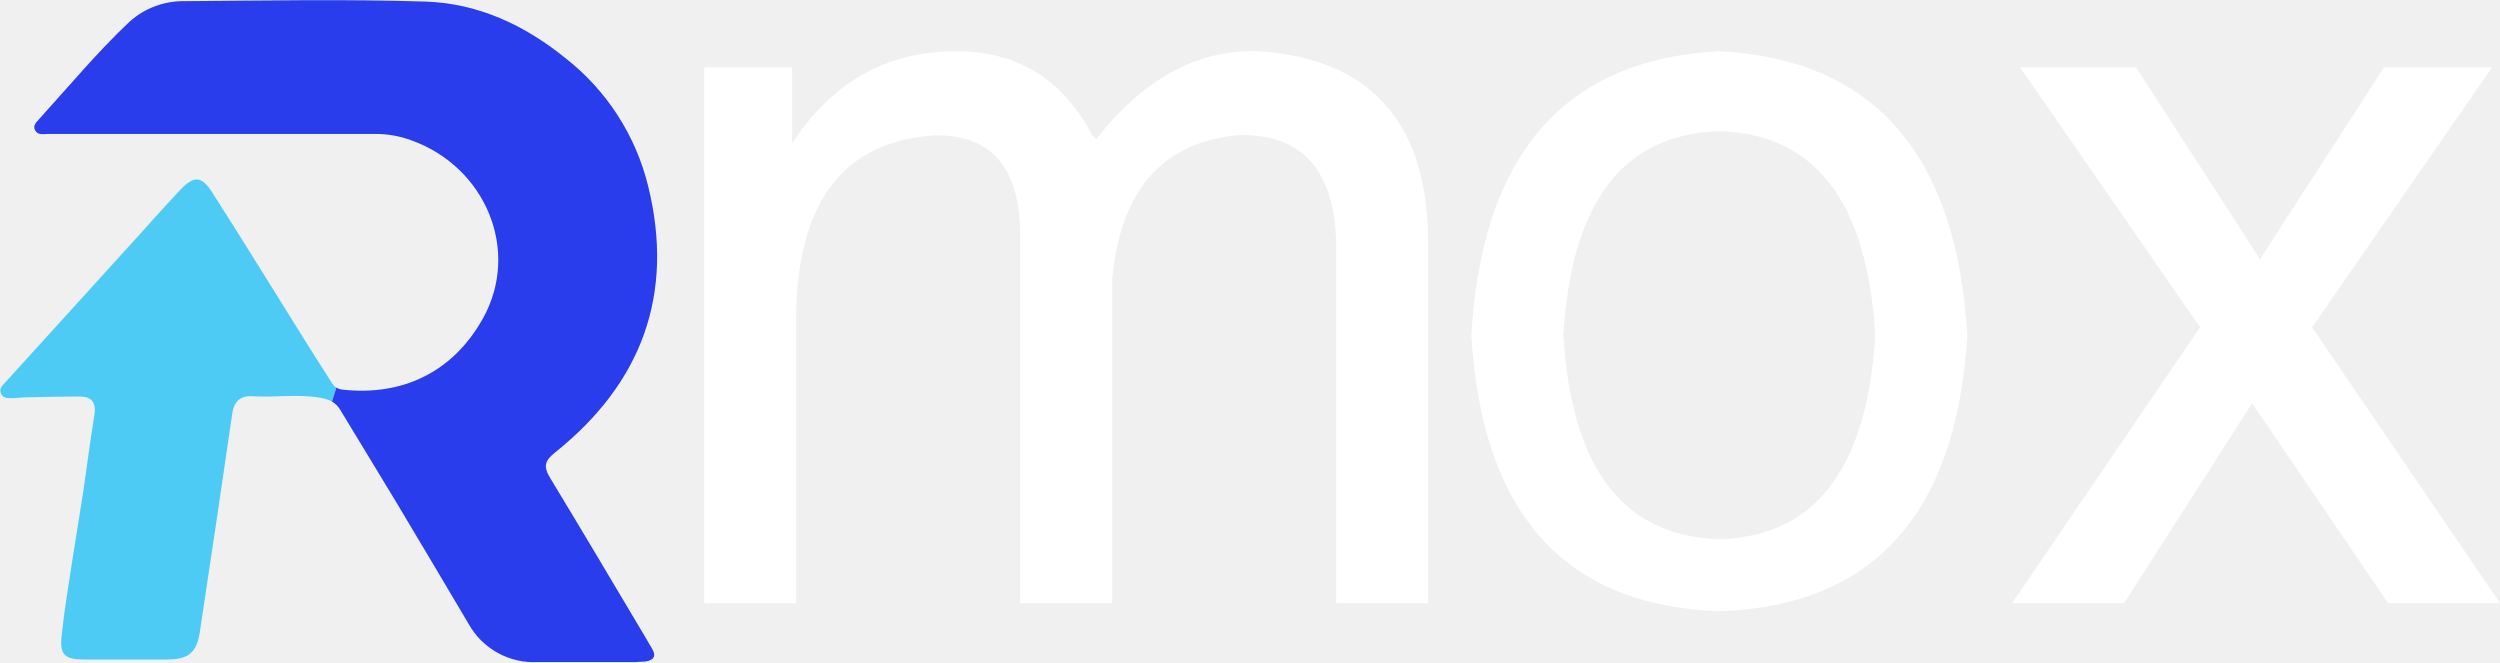
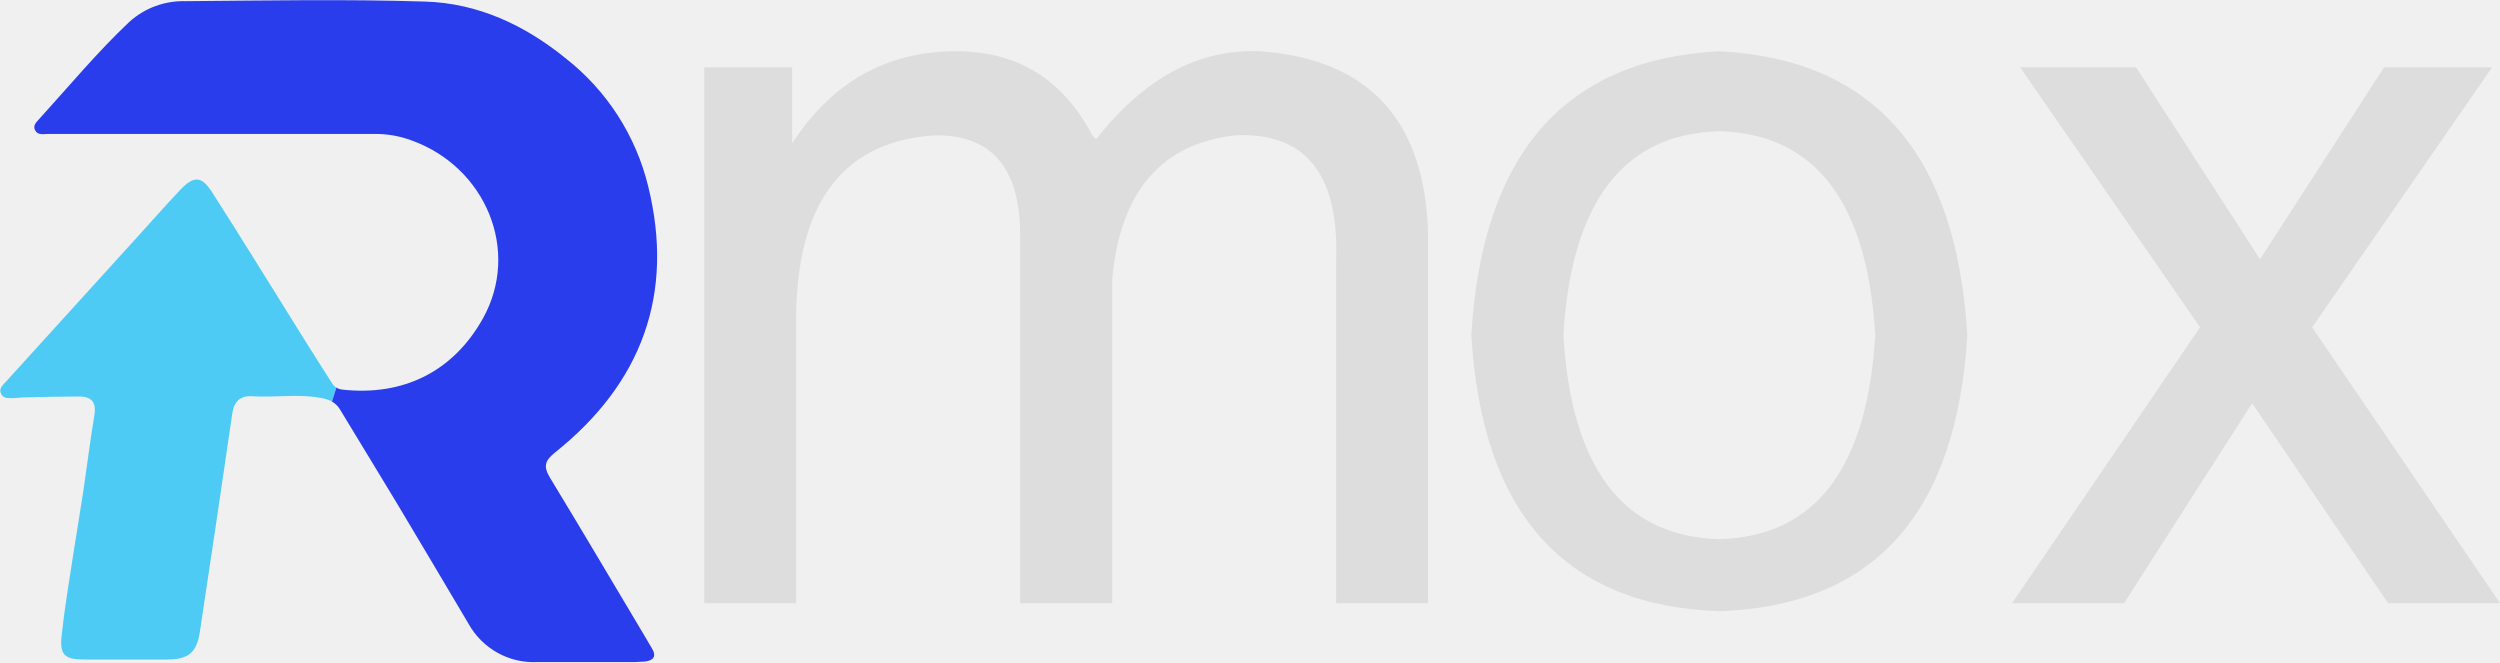
<svg xmlns="http://www.w3.org/2000/svg">
  <g fill="#333">
    <g class="tp-name">
      <g transform="translate(0, 0)">
        <g class="imagesvg">
          <rect fill="#333" fill-opacity="0" stroke-width="2" x="0" y="0" width="52.254" height="52.664" class="image-rect" />
          <svg x="0" y="0" width="52.254" height="52.664" filtersec="colorsb6564321402" class="image-svg-svg primary">
            <svg viewBox="0 0 98.24 98.96">
              <path d="M49.63 60a5.56 5.56 0 0 0-1.78-.56c-3.39-.6-6.77 0-10.15-.23-1.82-.12-2.77.85-3 2.75-1.56 10.83-3.19 21.65-4.82 32.46-.46 3.08-1.67 4.13-4.82 4.15H12.54c-2.88 0-3.64-.71-3.33-3.56.43-4.07 1.13-8.11 1.74-12.15.49-3.21 1.05-6.41 1.53-9.62.55-3.7 1-7.42 1.61-11.09.36-2-.36-2.88-2.21-2.9-2.66 0-5.33.07-8 .13-.7 0-1.41.12-2.11.12s-1.34 0-1.64-.72.25-1.19.67-1.65l17.8-19.6c2.76-3 5.46-6.11 8.27-9.09 2.09-2.22 3.24-2.22 4.85.29 4.83 7.55 9.52 15.2 14.28 22.8 1.19 1.92 2.43 3.81 3.63 5.72a2 2 0 0 0 .66.67" fill="#4dcbf5">

            </path>
              <path d="M50.29 57.92a2.09 2.09 0 0 0 .89.3c9.06 1 16.54-2.65 21-10.61 5.69-10.15.42-22.74-10.78-26.69a15.3 15.3 0 0 0-5.2-.92h-49c-.67 0-1.51.23-1.93-.51s.16-1.24.56-1.69c4.46-4.9 8.68-10 13.51-14.56A12 12 0 0 1 27.7.15c12-.09 23.91-.32 35.85.06 7.88.24 14.85 3.48 21 8.47a34.74 34.74 0 0 1 12.34 19.09c4 16.16-.94 29.49-13.9 39.84-1.53 1.22-1.8 2.09-.75 3.81 4.86 8 9.58 16 14.35 24 .29.48.56 1 .86 1.46.79 1.29.16 1.86-1.07 2a29.38 29.38 0 0 1-3 .07H80.44a11.16 11.16 0 0 1-10.4-5.73c-3.56-6-7.1-12-10.7-18-2.79-4.66-5.65-9.27-8.45-13.93A3.43 3.43 0 0 0 49.63 60" fill="#2a3dec">

            </path>
            </svg>
          </svg>
        </g>
      </g>
      <g transform="translate(56, 4.064046)">
-         <g data-gra="path-name" fill="#fff">
+         <g data-gra="path-name" fill="#dddddd">
          <path d="M12.40 0L5.09 0L5.09-42.61L12.08-42.61L12.08-36.57Q16.86-43.89 25.12-43.89L25.12-43.89Q32.44-43.89 35.94-37.21L35.94-37.21Q36.25-36.89 36.25-36.89L36.25-36.89Q41.98-44.20 49.29-43.89L49.29-43.89Q62.33-42.93 62.65-29.26L62.65-29.26L62.65 0L55.34 0L55.34-27.35Q55.65-37.53 47.39-37.21L47.39-37.21Q38.48-36.25 37.53-25.76L37.53-25.76L37.53 0L30.21 0L30.21-29.26Q30.21-37.21 23.53-37.21L23.53-37.21Q12.72-36.57 12.40-23.22L12.40-23.22L12.40 0Z" transform="translate(-5.088339, 43.90018)">

            </path>
        </g>
      </g>
      <g transform="translate(117, 4.064046)">
-         <g data-gra="path-name" fill="#fff">
+         <g data-gra="path-name" fill="#dddddd">
          <path d="M2.86-21.31L2.86-21.31Q4.13-42.93 22.58-43.89L22.58-43.89Q41.02-42.93 42.30-21.31L42.30-21.31Q41.02 0 22.58 0.64L22.58 0.64Q4.13 0 2.86-21.31ZM10.18-21.31L10.18-21.31Q11.13-5.41 22.58-5.09L22.58-5.09Q34.03-5.41 34.98-21.31L34.98-21.31Q34.03-37.21 22.58-37.53L22.58-37.53Q11.13-37.21 10.18-21.31Z" transform="translate(-2.862191, 43.90018)">

            </path>
        </g>
      </g>
      <g transform="translate(160, 4.064046)">
-         <g data-gra="path-name" fill="#fff">
+         <g data-gra="path-name" fill="#dddddd">
          <path d="M39.12-42.61L24.81-21.94L39.75 0L30.85 0L20.04-15.90L9.86 0L0.95 0L15.90-21.94L1.59-42.61L10.81-42.61L20.67-27.35L30.53-42.61L39.12-42.61Z" transform="translate(-0.9540636, 43.90018)">

            </path>
        </g>
      </g>
    </g>
  </g>
</svg>
